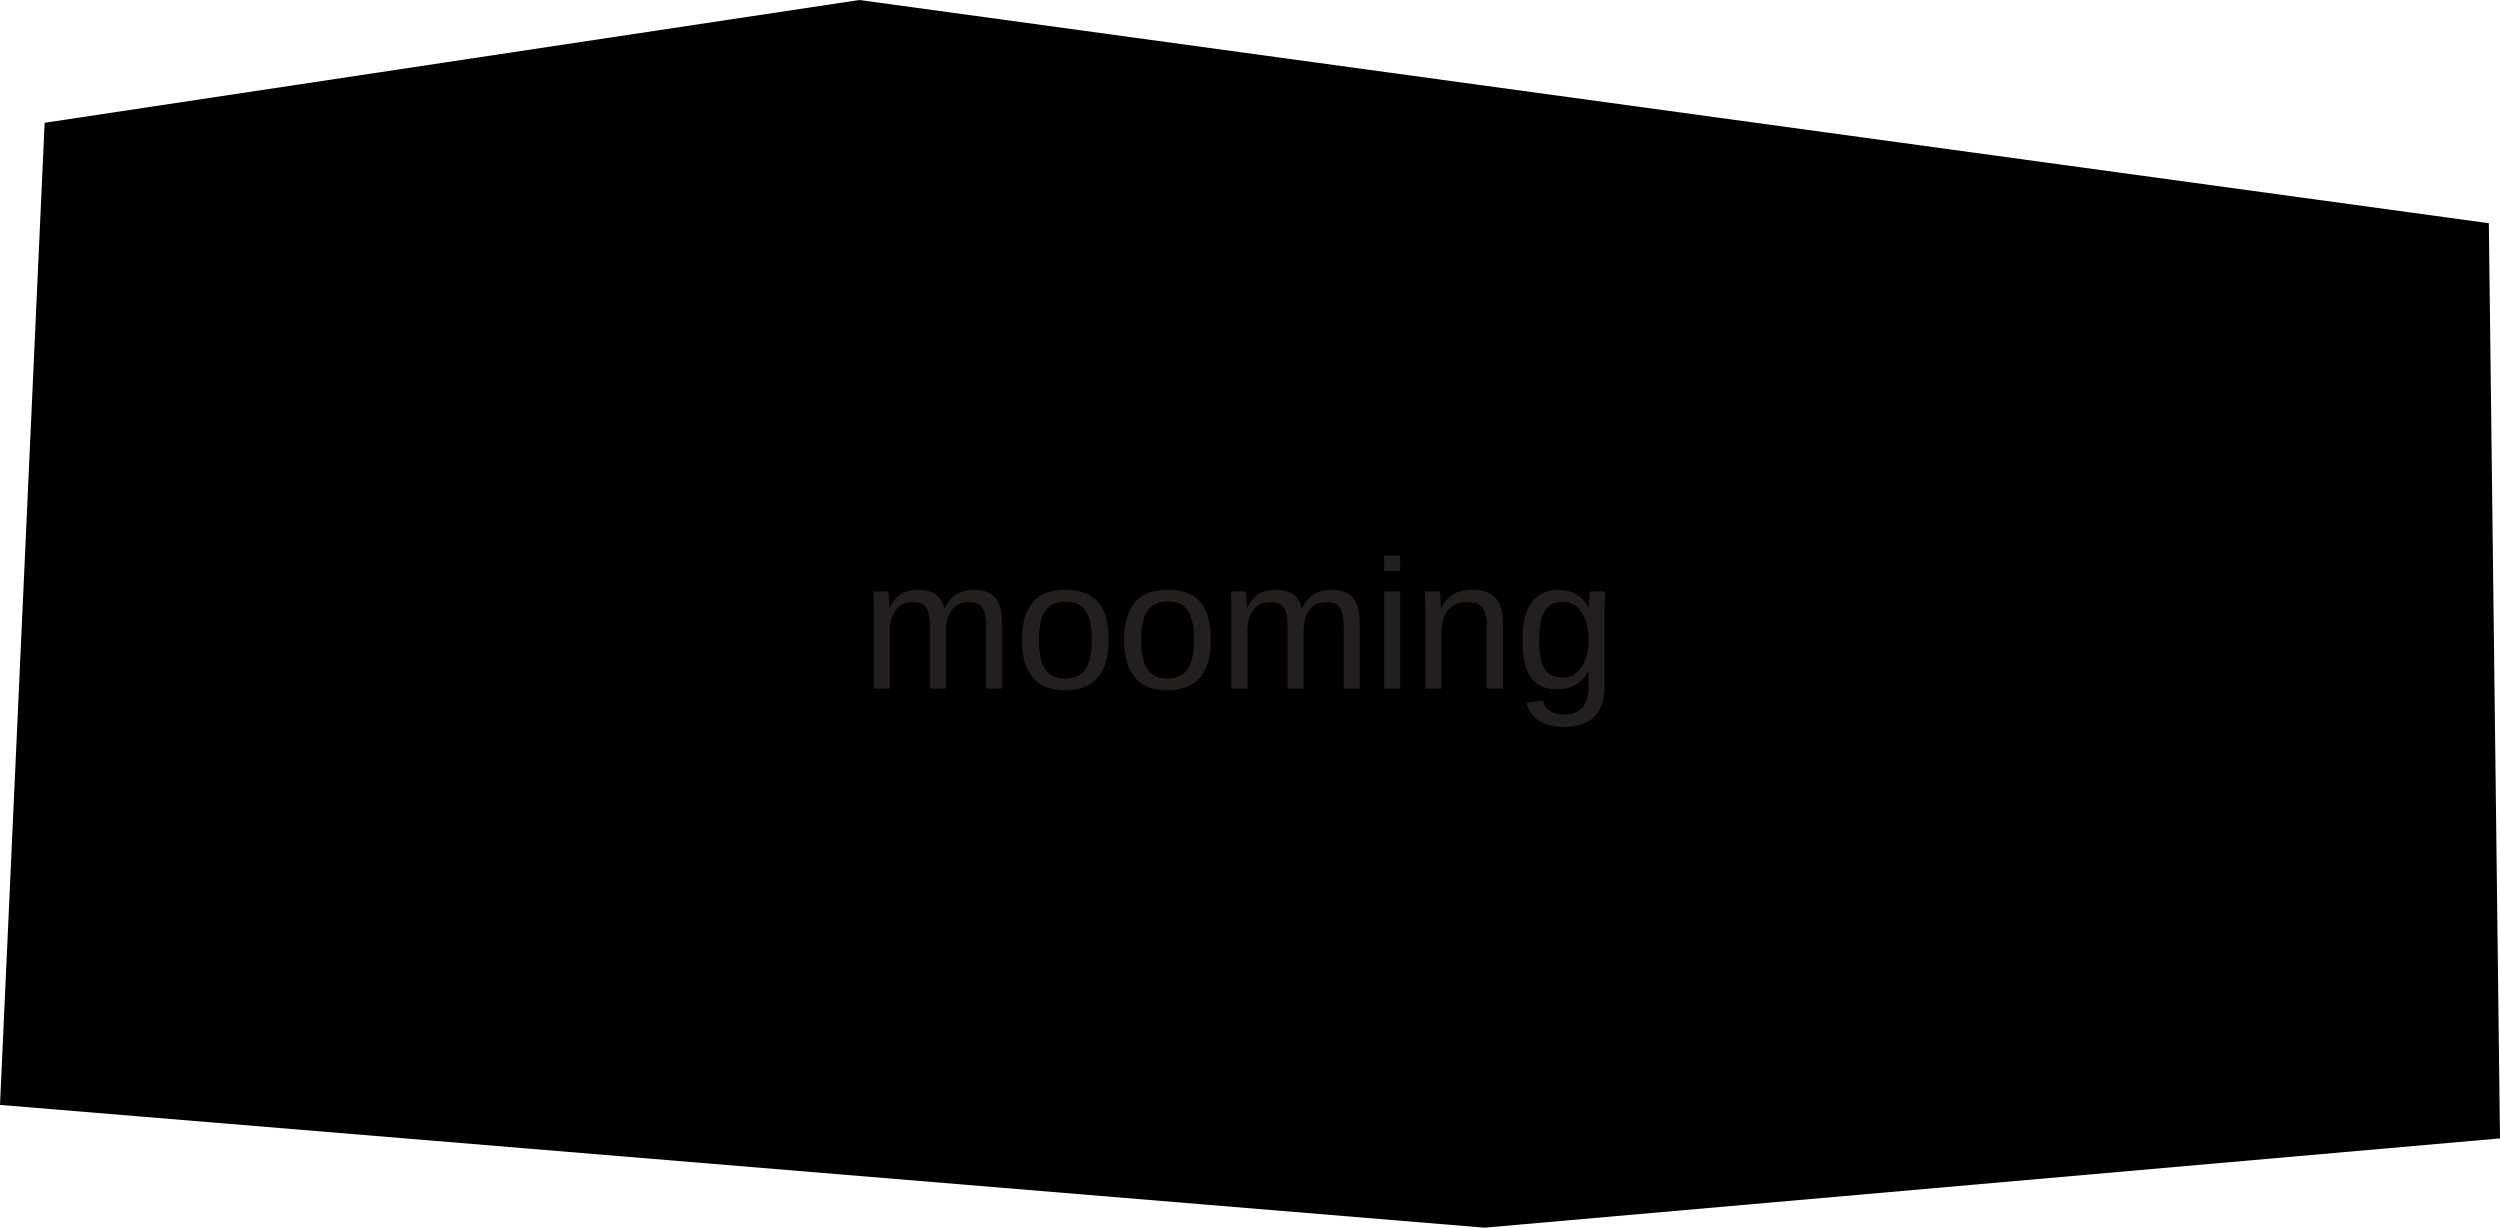
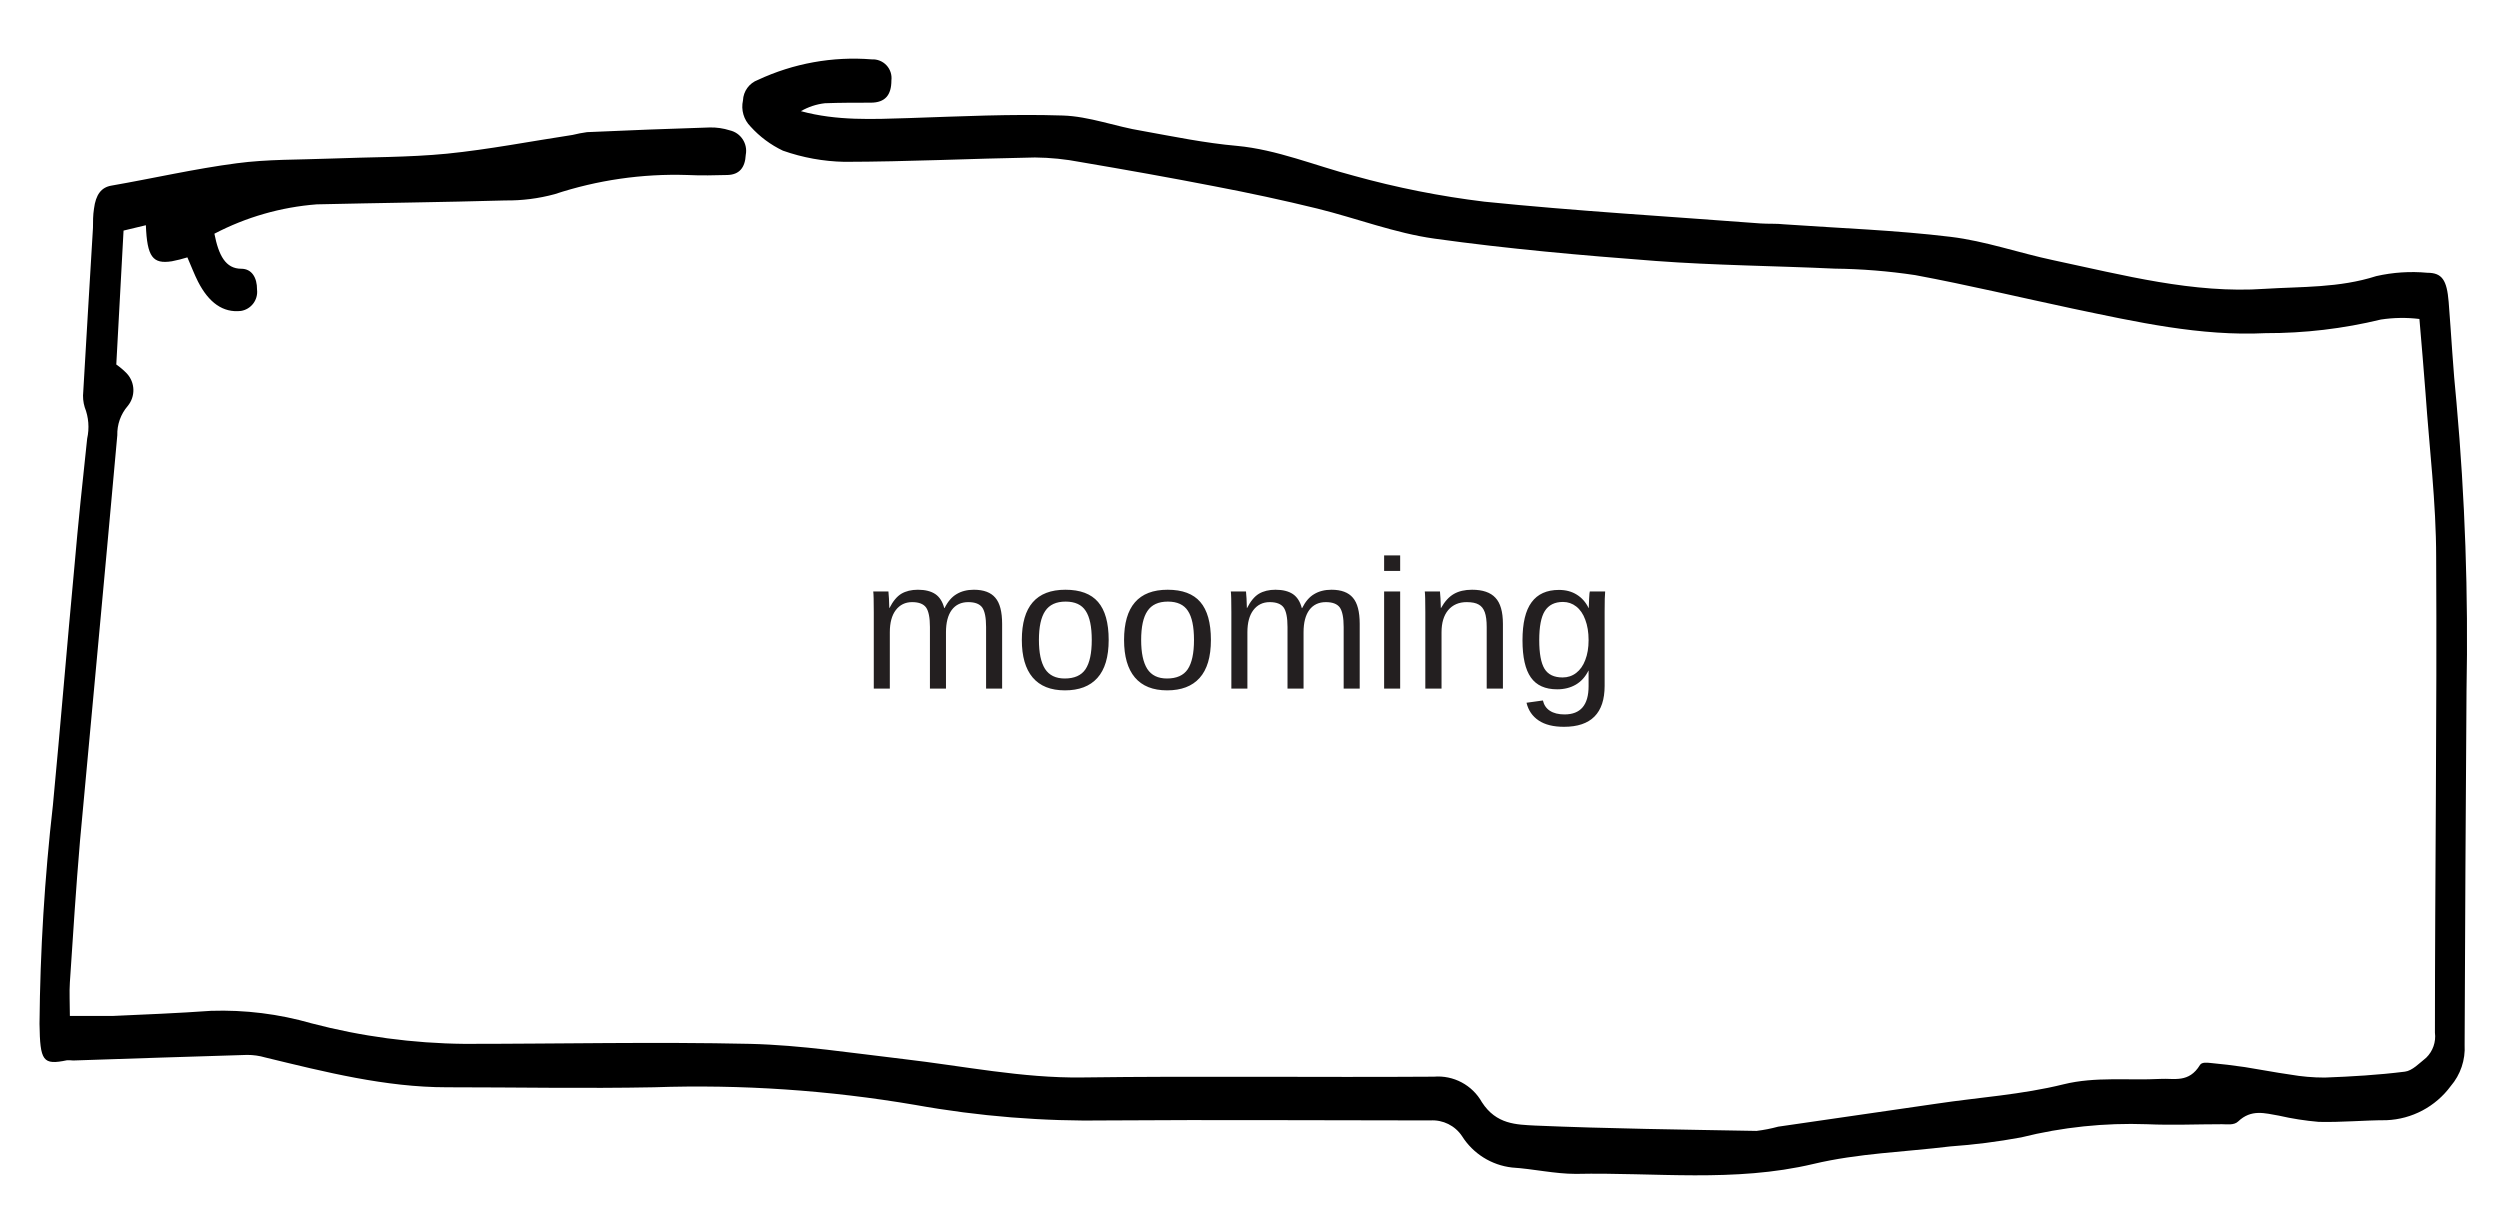
<svg xmlns="http://www.w3.org/2000/svg" id="Layer_1" data-name="Layer 1" viewBox="0 0 224 110">
  <defs>
    <style>
            .cls-1 {
                fill: #7d7d7d;
            }

            .cls-2 {
                font-size: 16.47px;
                fill: #231f20;
                font-family: ArialMT, Arial;
            }
+             .shape{fill:none;}
        </style>
  </defs>
  <g id="mooming">
    <path class="shape" d="M4 11 77 0 223 20 224 102 133 110 0 99 4 11" />
    <text class="cls-2" transform="translate(77.15 61.7)">mooming</text>
    <path d="M19.21,20.94c.38,1.94,1,3.14,2.41,3.14.94,0,1.42.8,1.41,1.87a1.73,1.73,0,0,1-1.44,1.91c-1.6.18-2.88-.73-3.85-2.63-.33-.65-.6-1.37-.95-2.17a12.84,12.84,0,0,1-1.39.35c-1.72.27-2.22-.39-2.33-3.23l-2,.48-.65,12a6.48,6.48,0,0,1,.95.81,2.21,2.21,0,0,1,.07,2.91A3.86,3.86,0,0,0,10.51,39q-.9,10-1.83,20c-.51,5.44-1,10.87-1.51,16.32-.36,4.22-.63,8.47-.91,12.71-.06.88,0,1.78,0,3,1.33,0,2.57,0,3.8,0,2.95-.13,5.9-.25,8.85-.46a29.12,29.12,0,0,1,9,1.12,56.19,56.19,0,0,0,13.7,1.84c8.54,0,17.08-.19,25.61,0,4.58.11,9.16.83,13.73,1.36,5.34.62,10.65,1.72,16,1.65,10.5-.14,21,0,31.52-.07a4.51,4.51,0,0,1,4.31,2.29c1.29,2,3.1,2,4.75,2.09,6.61.28,13.23.36,19.85.48a13.56,13.56,0,0,0,1.94-.38c4.73-.7,9.46-1.36,14.19-2.06,3.8-.57,7.61-.8,11.4-1.74,2.84-.7,5.79-.33,8.68-.48,1.22-.07,2.53.39,3.53-1.25.16-.26.61-.21.92-.18,1,.09,2.06.22,3.09.37,1.35.21,2.7.48,4.06.67a18,18,0,0,0,3.1.27c2.4-.09,4.8-.23,7.19-.53.66-.08,1.3-.76,1.91-1.25a2.66,2.66,0,0,0,.78-2.24c0-14.2.19-28.39.11-42.59,0-4.9-.61-9.79-.95-14.68-.16-2.2-.36-4.38-.55-6.68a12.8,12.8,0,0,0-3.45.05A43.26,43.26,0,0,1,203,29.85c-5.83.29-11.56-1-17.29-2.2-4.7-1-9.39-2.12-14.11-3a52.68,52.68,0,0,0-7.2-.58c-5.36-.25-10.73-.29-16.08-.69-6.61-.5-13.21-1.08-19.8-2-3.52-.49-7-1.83-10.48-2.69-3.06-.75-6.14-1.41-9.23-2-4-.78-8-1.49-12-2.17a22.58,22.58,0,0,0-4.08-.41c-5.69.1-11.38.38-17.07.39a17.61,17.61,0,0,1-5.51-1,9.25,9.25,0,0,1-2.9-2.16A2.53,2.53,0,0,1,66.57,9a2.05,2.05,0,0,1,1.34-1.84,20.27,20.27,0,0,1,10.2-1.84,1.68,1.68,0,0,1,1.76,1.88c0,1.31-.55,2-1.86,2s-2.74,0-4.1.05a5.56,5.56,0,0,0-2.15.71c3.23.88,6.45.72,9.67.62,4.59-.15,9.19-.38,13.78-.23,2.39.07,4.76,1,7.14,1.38,2.82.51,5.64,1.09,8.48,1.34,3.57.33,7,1.77,10.48,2.68A79.38,79.38,0,0,0,133,18.07c8.24.84,16.49,1.32,24.74,1.95.71.05,1.42,0,2.13.08,5,.35,9.95.52,14.9,1.12,3.09.37,6.15,1.45,9.23,2.1,6.27,1.33,12.53,3,18.91,2.56,3.32-.21,6.66-.07,10-1.14a14.63,14.63,0,0,1,4.58-.3c1.32,0,1.75.65,1.91,2.61.24,3,.39,6,.7,9A238.11,238.11,0,0,1,221,61.87q-.11,15.87-.17,31.75a5.21,5.21,0,0,1-1.25,3.7,7.52,7.52,0,0,1-5.75,3.05c-2,0-4,.2-6.07.15a25.85,25.85,0,0,1-3.58-.56c-1.24-.21-2.46-.61-3.65.53-.37.35-1,.24-1.44.24-2.24,0-4.49.1-6.73,0a40.53,40.53,0,0,0-11.26,1.18,56.87,56.87,0,0,1-6.37.81c-4.08.5-8.21.61-12.25,1.57-7.08,1.68-14.19.74-21.28.89-1.91,0-3.81-.45-5.72-.57A6.11,6.11,0,0,1,131,101.8a3.17,3.17,0,0,0-2.84-1.41c-9.63,0-19.26-.07-28.89,0A88.9,88.9,0,0,1,82,99a115.68,115.68,0,0,0-23.41-1.58c-6.18.12-12.37,0-18.55,0-5.49,0-10.88-1.36-16.27-2.67a5.73,5.73,0,0,0-1.63-.23c-5.19.15-10.38.33-15.58.5A4,4,0,0,0,6,95c-2.17.45-2.41.09-2.46-3.27a187.6,187.6,0,0,1,1.2-19.58C5.42,65,6,57.88,6.67,50.73,7,46.91,7.4,43.1,7.81,39.3a4.8,4.8,0,0,0-.22-2.81,3.47,3.47,0,0,1-.13-1.4c.28-4.89.58-9.78.87-14.67,0-.57,0-1.15.09-1.71.16-1.28.66-1.93,1.57-2.08,3.74-.65,7.46-1.51,11.21-2,2.77-.37,5.57-.31,8.36-.42,3.5-.14,7-.1,10.49-.44,3.76-.38,7.5-1.11,11.25-1.68a12.38,12.38,0,0,1,1.3-.25c3.66-.16,7.32-.31,11-.42a5.51,5.51,0,0,1,1.79.26,1.88,1.88,0,0,1,1.43,2.19c-.06,1.16-.58,1.78-1.64,1.81s-2.41.06-3.61,0a34.37,34.37,0,0,0-11.88,1.72,16.12,16.12,0,0,1-4.41.56c-5.63.16-11.27.22-16.9.35A23.72,23.72,0,0,0,19.21,20.94Z" />
  </g>
</svg>
